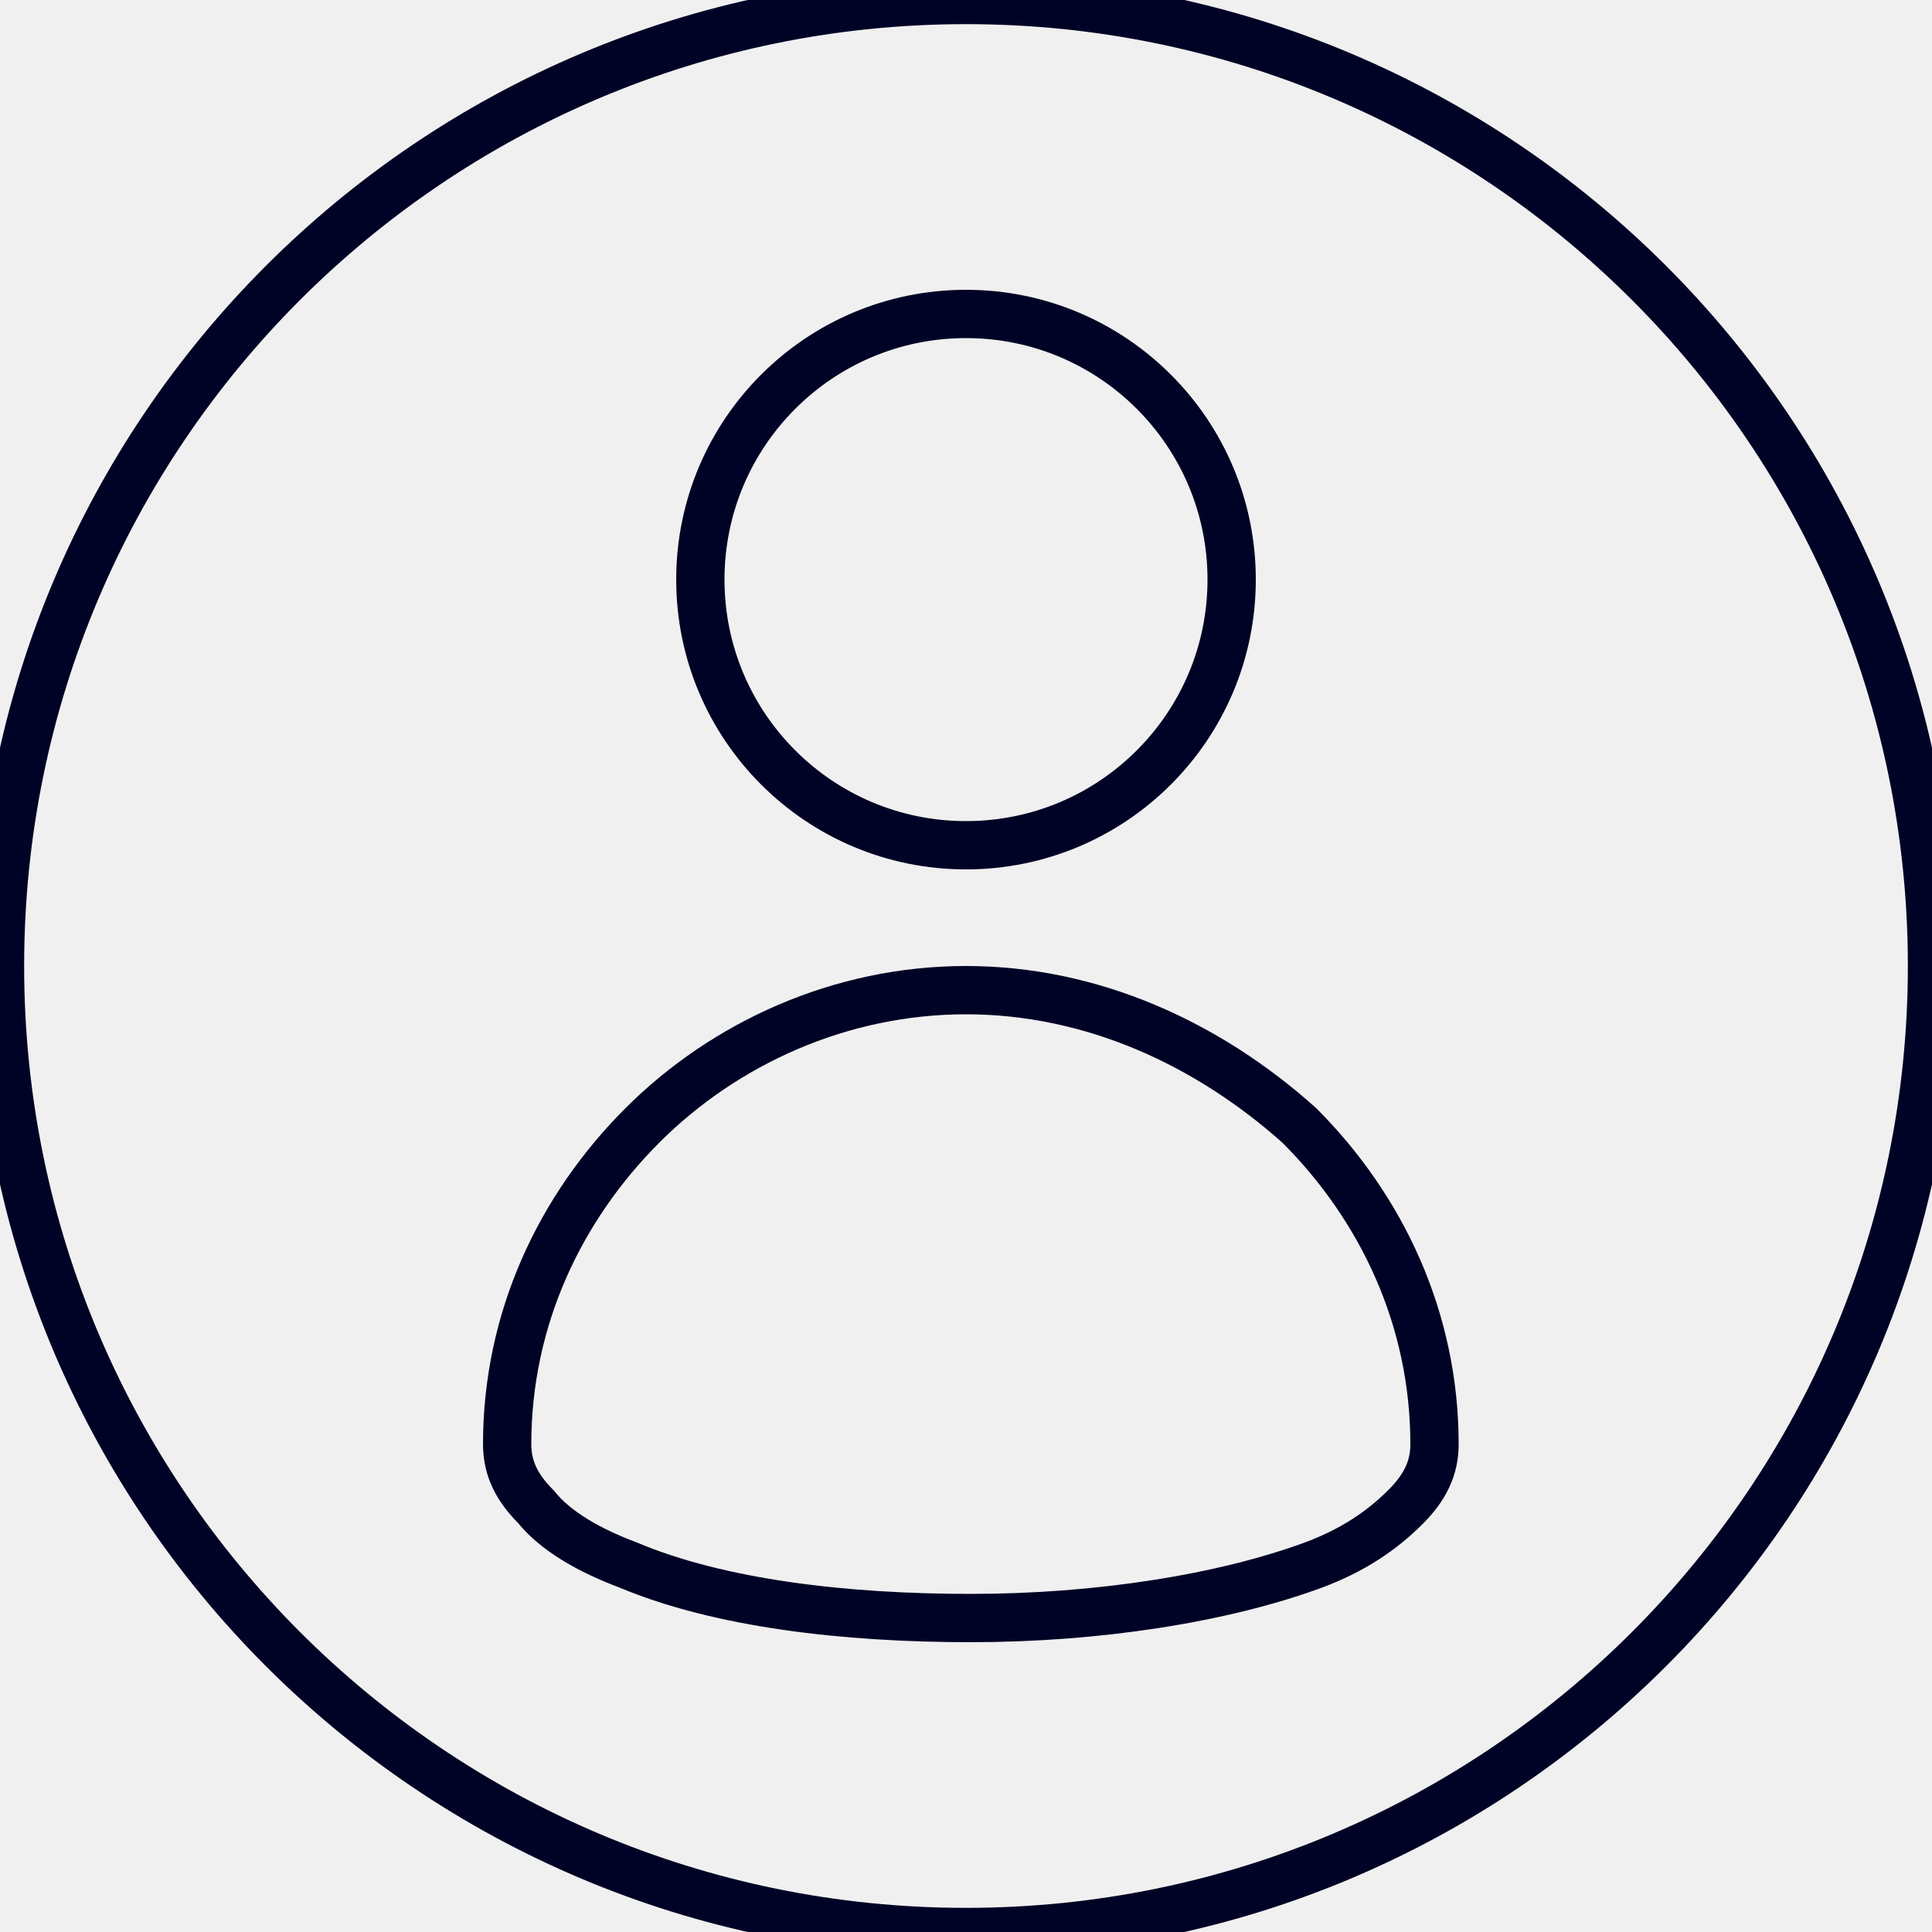
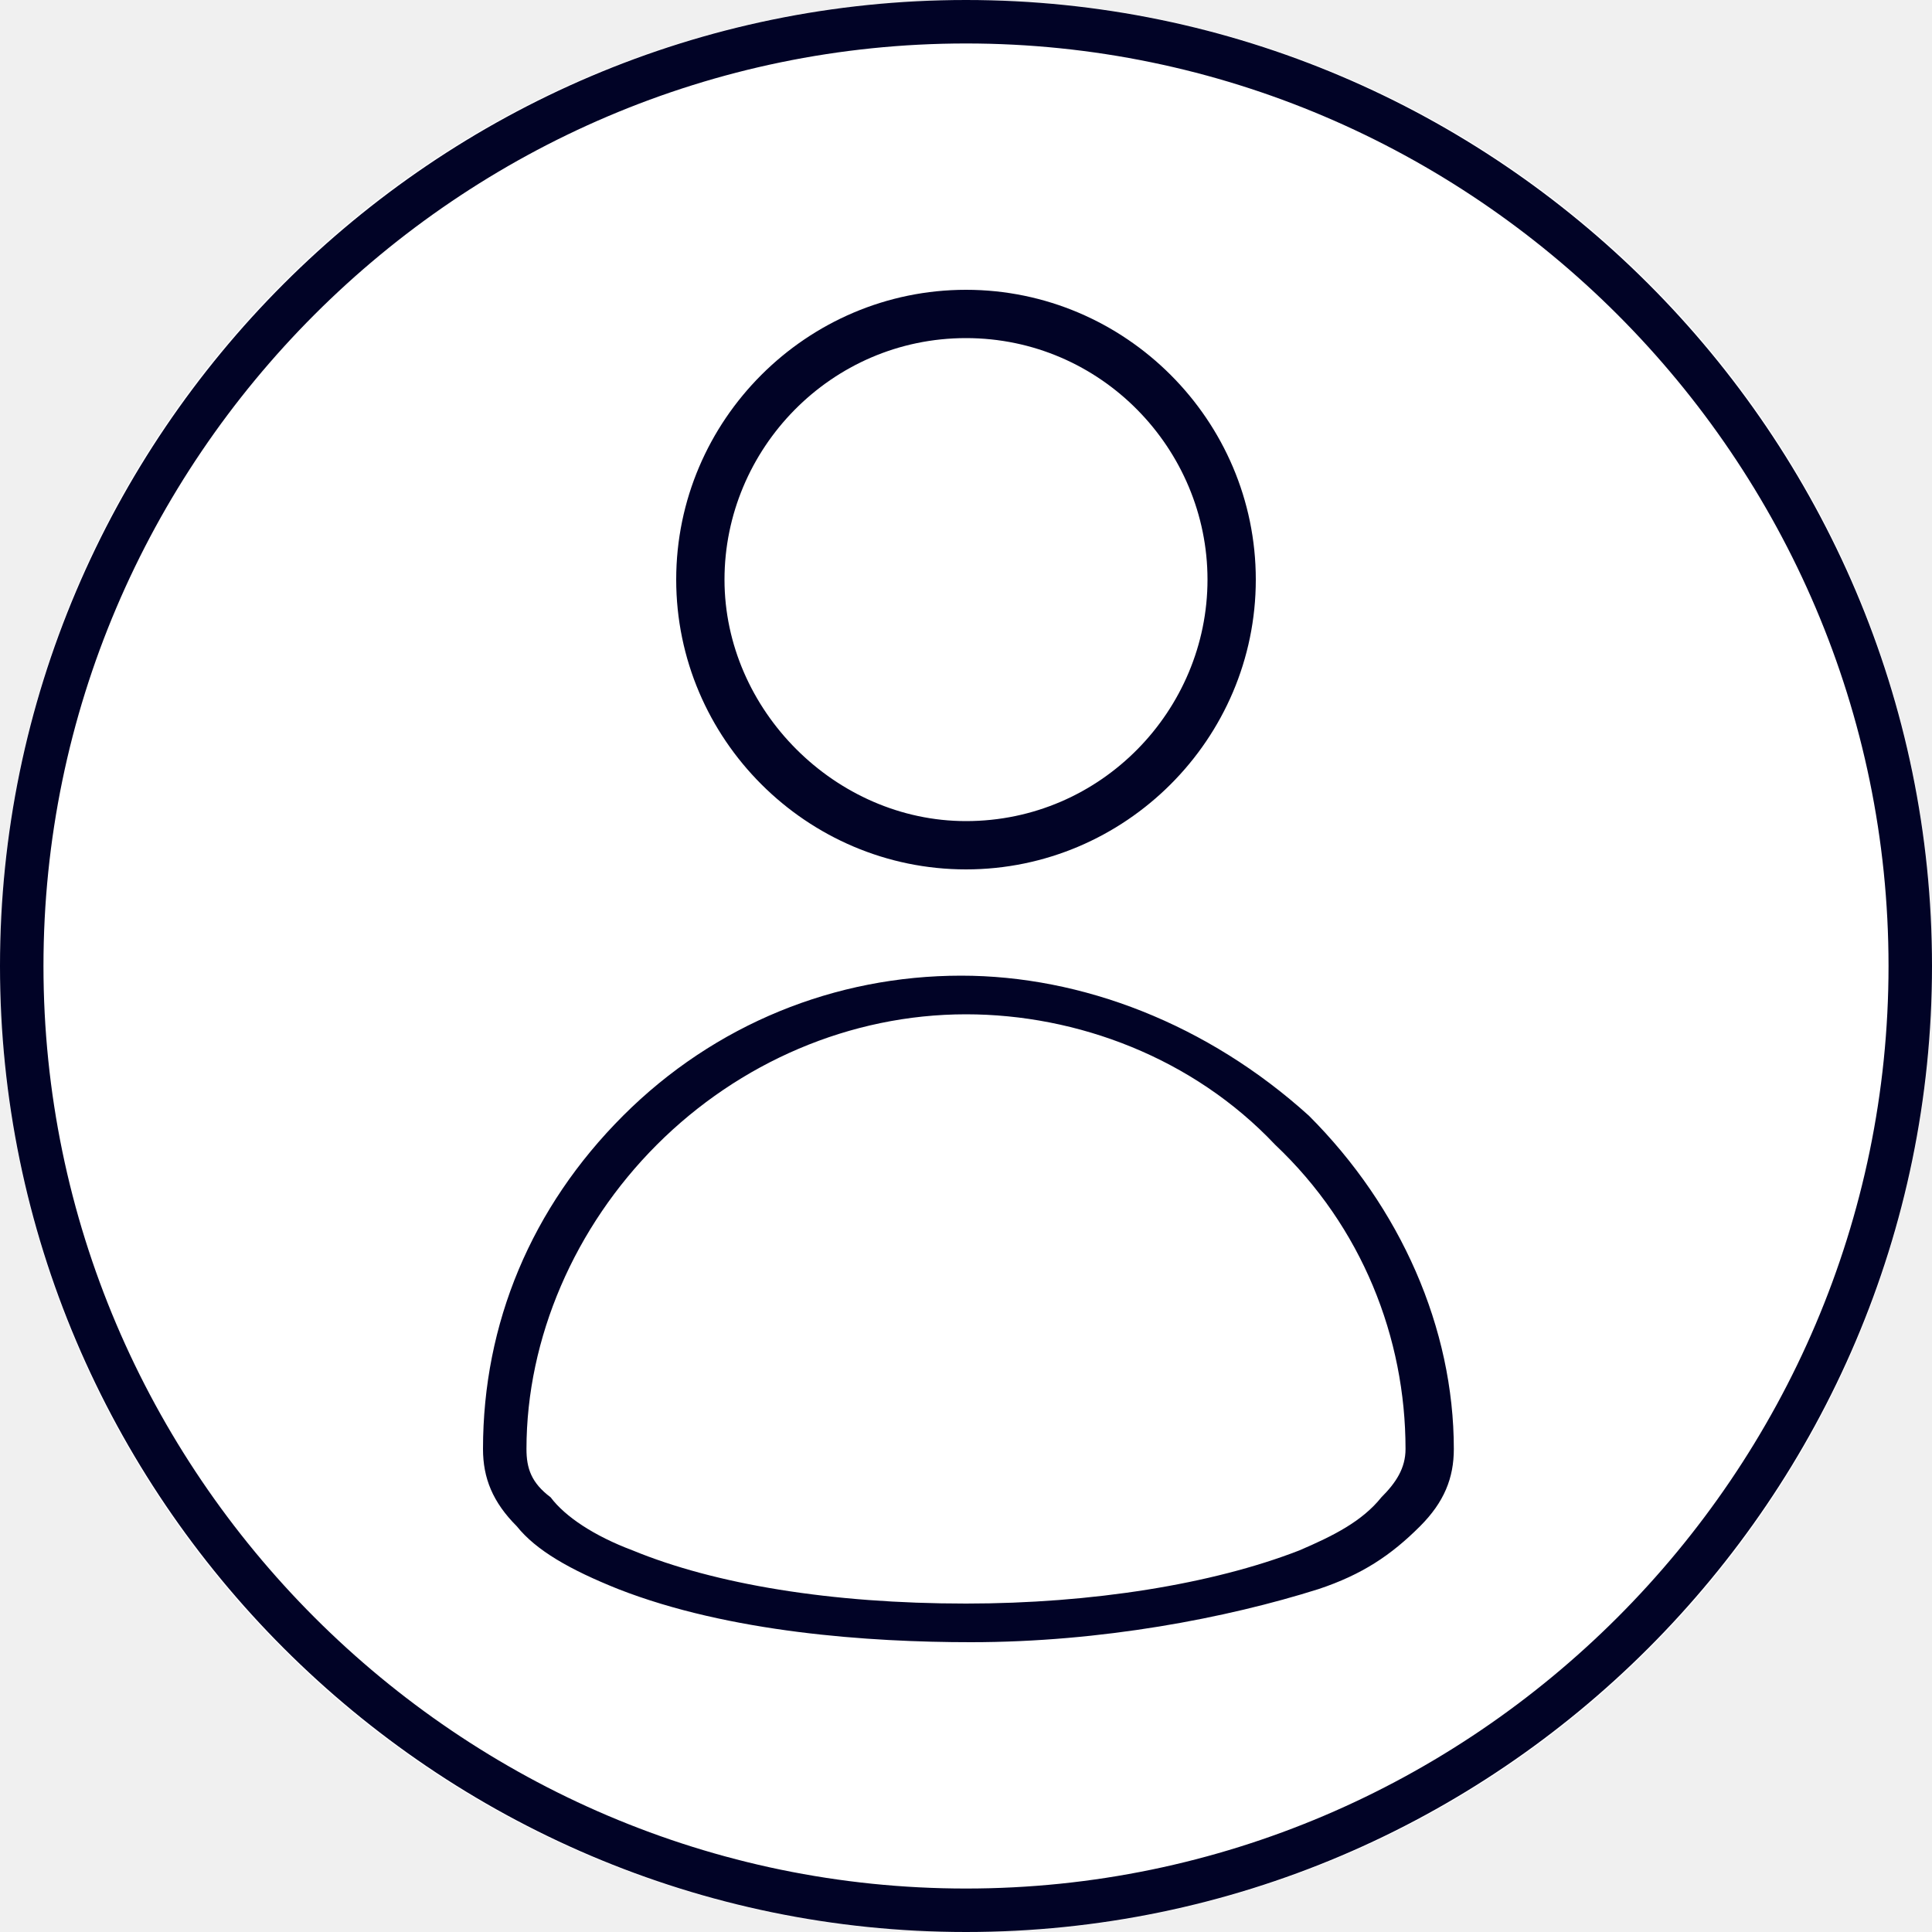
<svg xmlns="http://www.w3.org/2000/svg" version="1.1" id="Layer_1" x="0px" y="0px" viewBox="0 0 40 40" style="enable-background:new 0 0 40 40;" xml:space="preserve">
  <style type="text/css">
- 	.st0{fill-rule:evenodd;clip-rule:evenodd;fill:none;stroke:#010326;stroke-miterlimit:10;}
- 	.st1{fill:none;stroke:#010326;}
+ 	.st0{fill:#FFFFFF;}
+ 	.st1{fill:#010326;}
</style>
-   <circle id="path-1_1_" class="st0" cx="20" cy="20" r="20" />
-   <circle id="Oval" class="st1" cx="20" cy="12" r="5.5" />
-   <path id="Oval-Copy-36" class="st1" d="M20,20.5c-2.6,0-5,1.1-6.7,2.8c-1.7,1.7-2.8,4-2.8,6.6c0,0.5,0.2,0.9,0.6,1.3  c0.4,0.5,1.1,0.9,1.9,1.2c1.9,0.8,4.5,1.1,7.1,1.1s5.2-0.4,7.1-1.1c0.8-0.3,1.4-0.7,1.9-1.2c0.4-0.4,0.6-0.8,0.6-1.3  c0-2.6-1.1-4.9-2.8-6.6C25,21.6,22.6,20.5,20,20.5z" />
+   <g id="path-1_00000012450911216746308250000009619096148307627910_">
+     <circle class="st0" cx="20" cy="20" r="20" />
+   </g>
+   <path id="path-1_1_" class="st1" d="M20,0.9c10.5,0,19.1,8.6,19.1,19.1S30.5,39.1,20,39.1S0.9,30.5,0.9,20S9.5,0.9,20,0.9 M20,0  C9,0,0,9,0,20s9,20,20,20s20-9,20-20S31,0,20,0L20,0z" />
+   <g id="Oval">
+     <path class="st1" d="M20,18c-3.3,0-6-2.7-6-6s2.7-6,6-6c3.3,0,6,2.7,6,6S23.3,18,20,18z M20,7c-2.8,0-5,2.3-5,5s2.3,5,5,5   c2.8,0,5-2.3,5-5S22.8,7,20,7z" />
+   </g>
+   <g id="Oval-Copy-36">
+     <path class="st1" d="M20.1,34c-2.1,0-5-0.2-7.3-1.1c-1-0.4-1.7-0.8-2.1-1.3c-0.5-0.5-0.7-1-0.7-1.6c0-2.6,1-5,2.9-6.9   c1.9-1.9,4.4-2.9,7-2.9c2.5,0,5.1,1,7.2,2.9c1.9,1.9,3,4.4,3,6.9c0,0.6-0.2,1.1-0.7,1.6c-0.6,0.6-1.2,1-2.1,1.3   C25.4,33.5,22.8,34,20.1,34z M20,21c-2.4,0-4.7,1-6.4,2.7c-1.7,1.7-2.7,4-2.7,6.3c0,0.4,0.1,0.7,0.5,1c0.3,0.4,0.9,0.8,1.7,1.1   c1.7,0.7,4.1,1.1,6.9,1.1c2.6,0,5.1-0.4,6.9-1.1c0.7-0.3,1.3-0.6,1.7-1.1c0.3-0.3,0.5-0.6,0.5-1c0-2.3-0.9-4.6-2.7-6.3   C24.7,21.9,22.3,21,20,21z" />
+   </g>
</svg>
